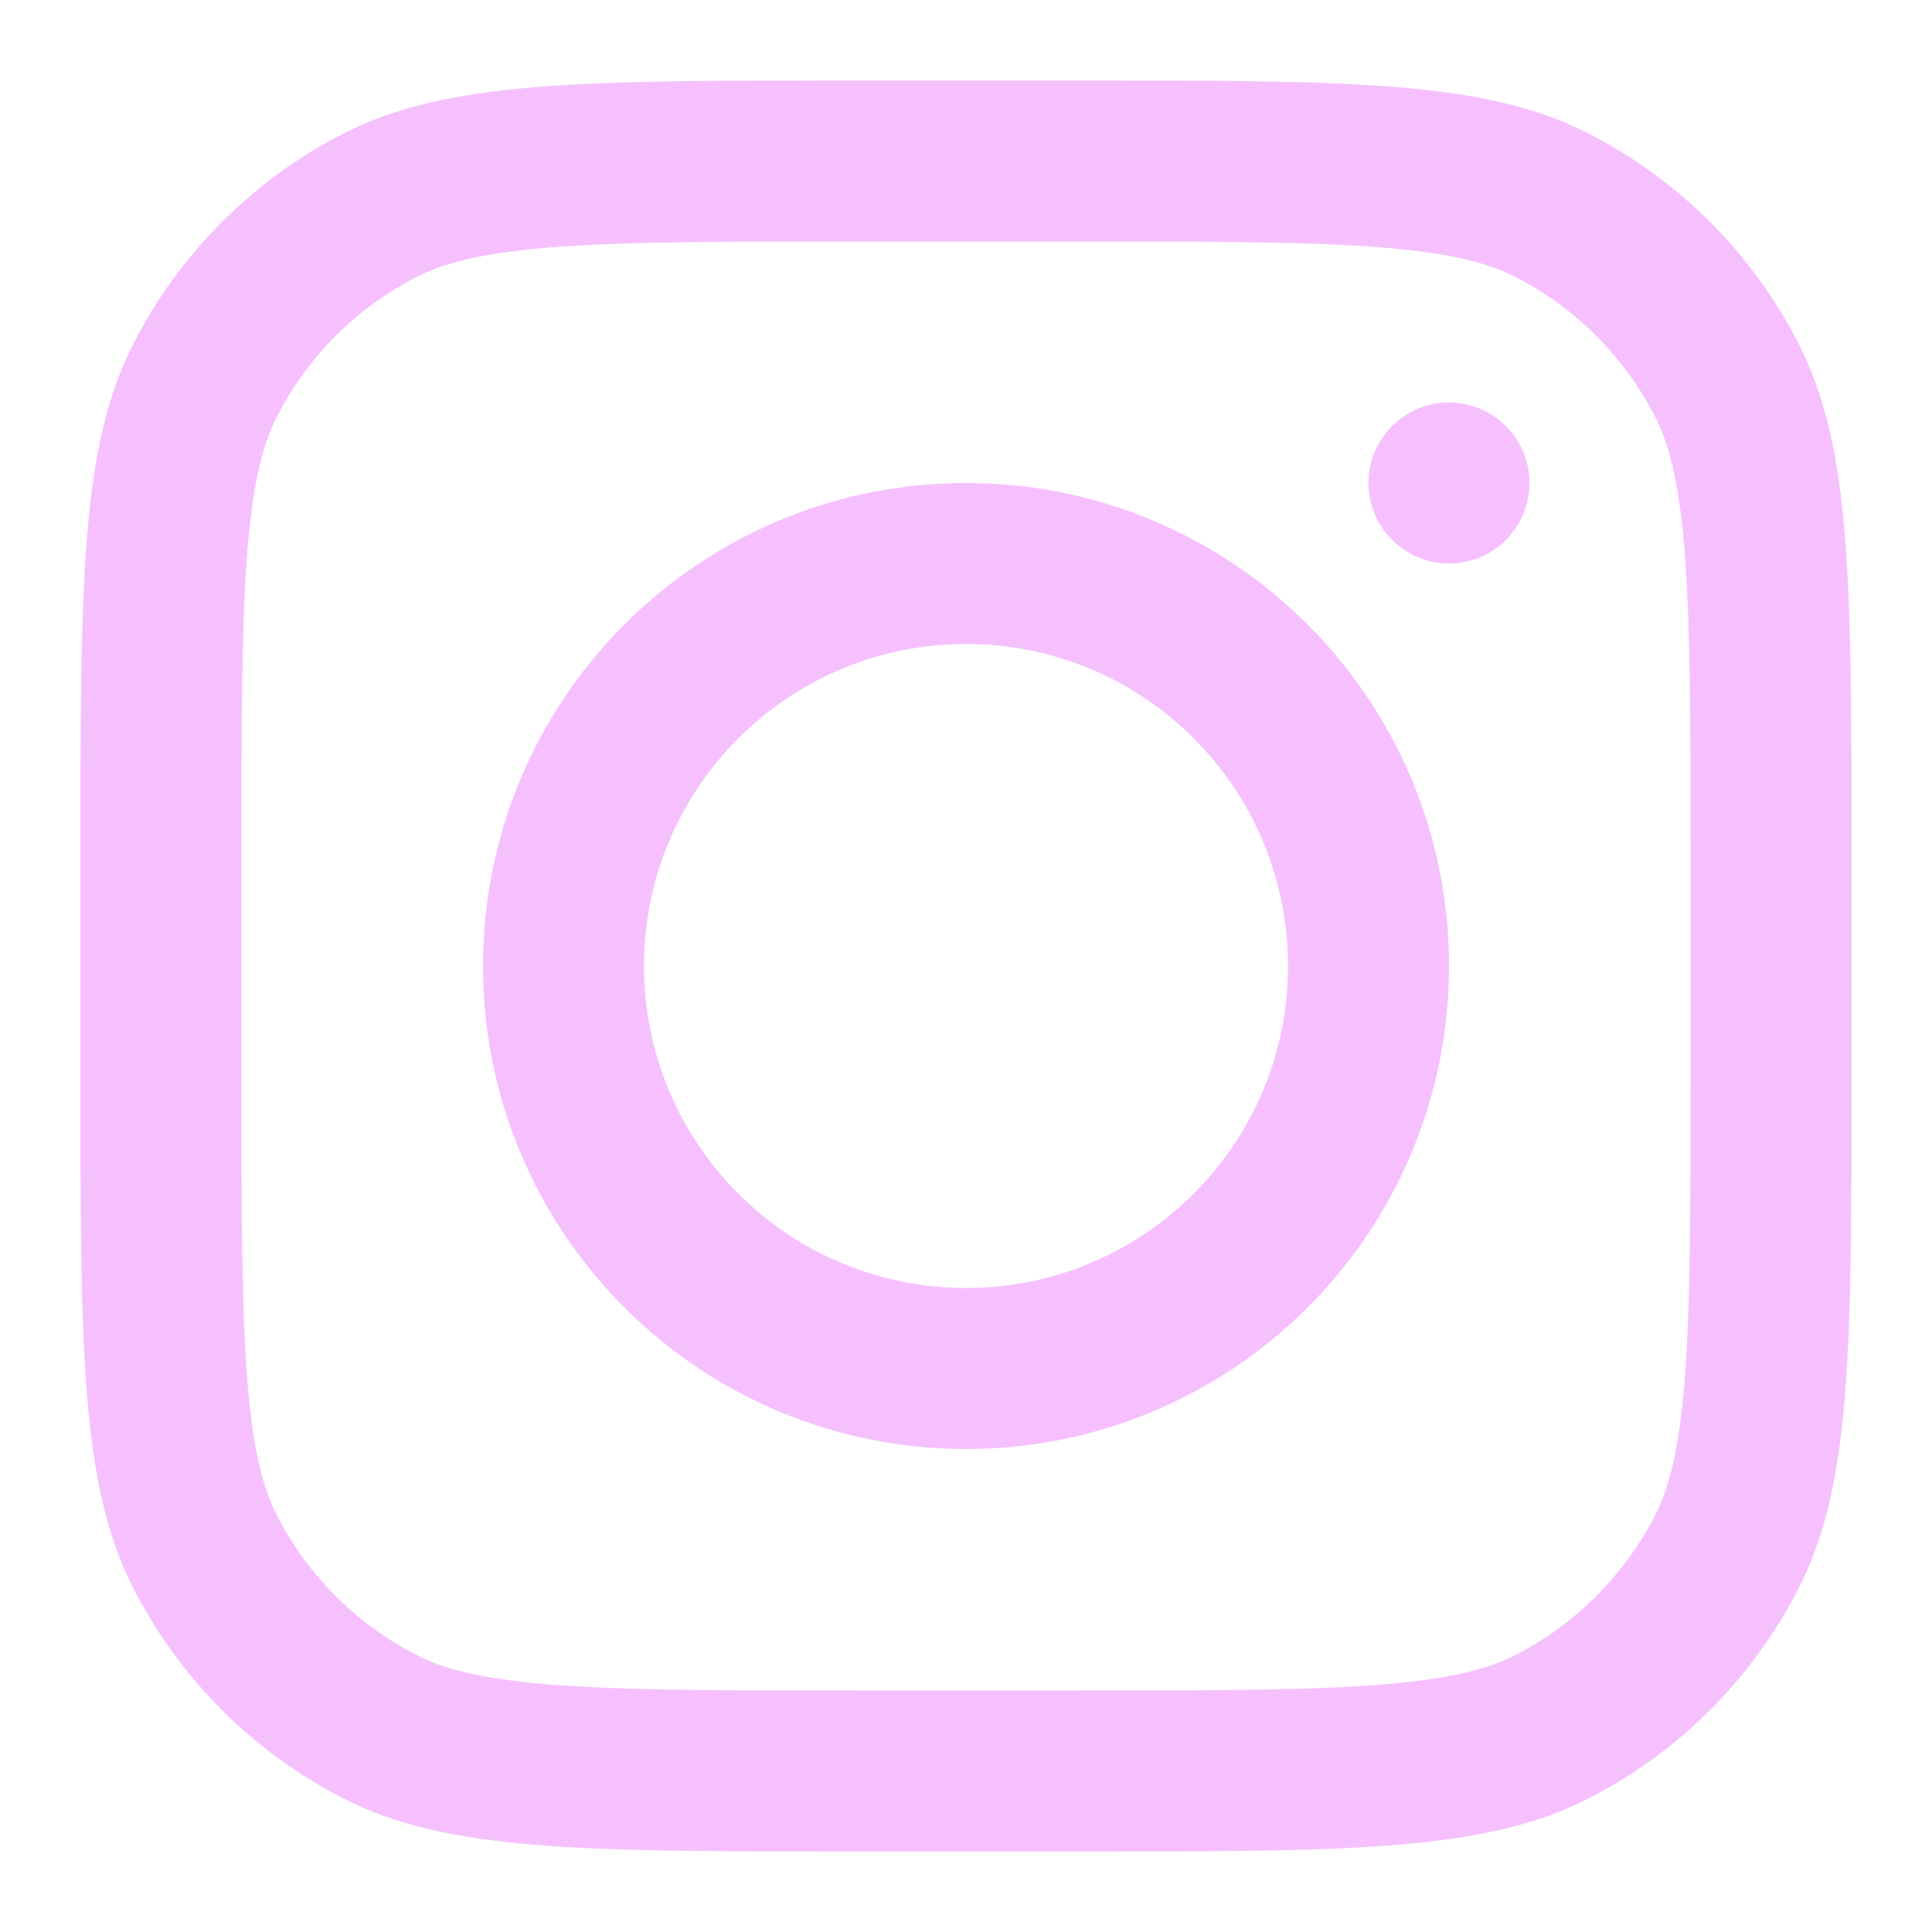
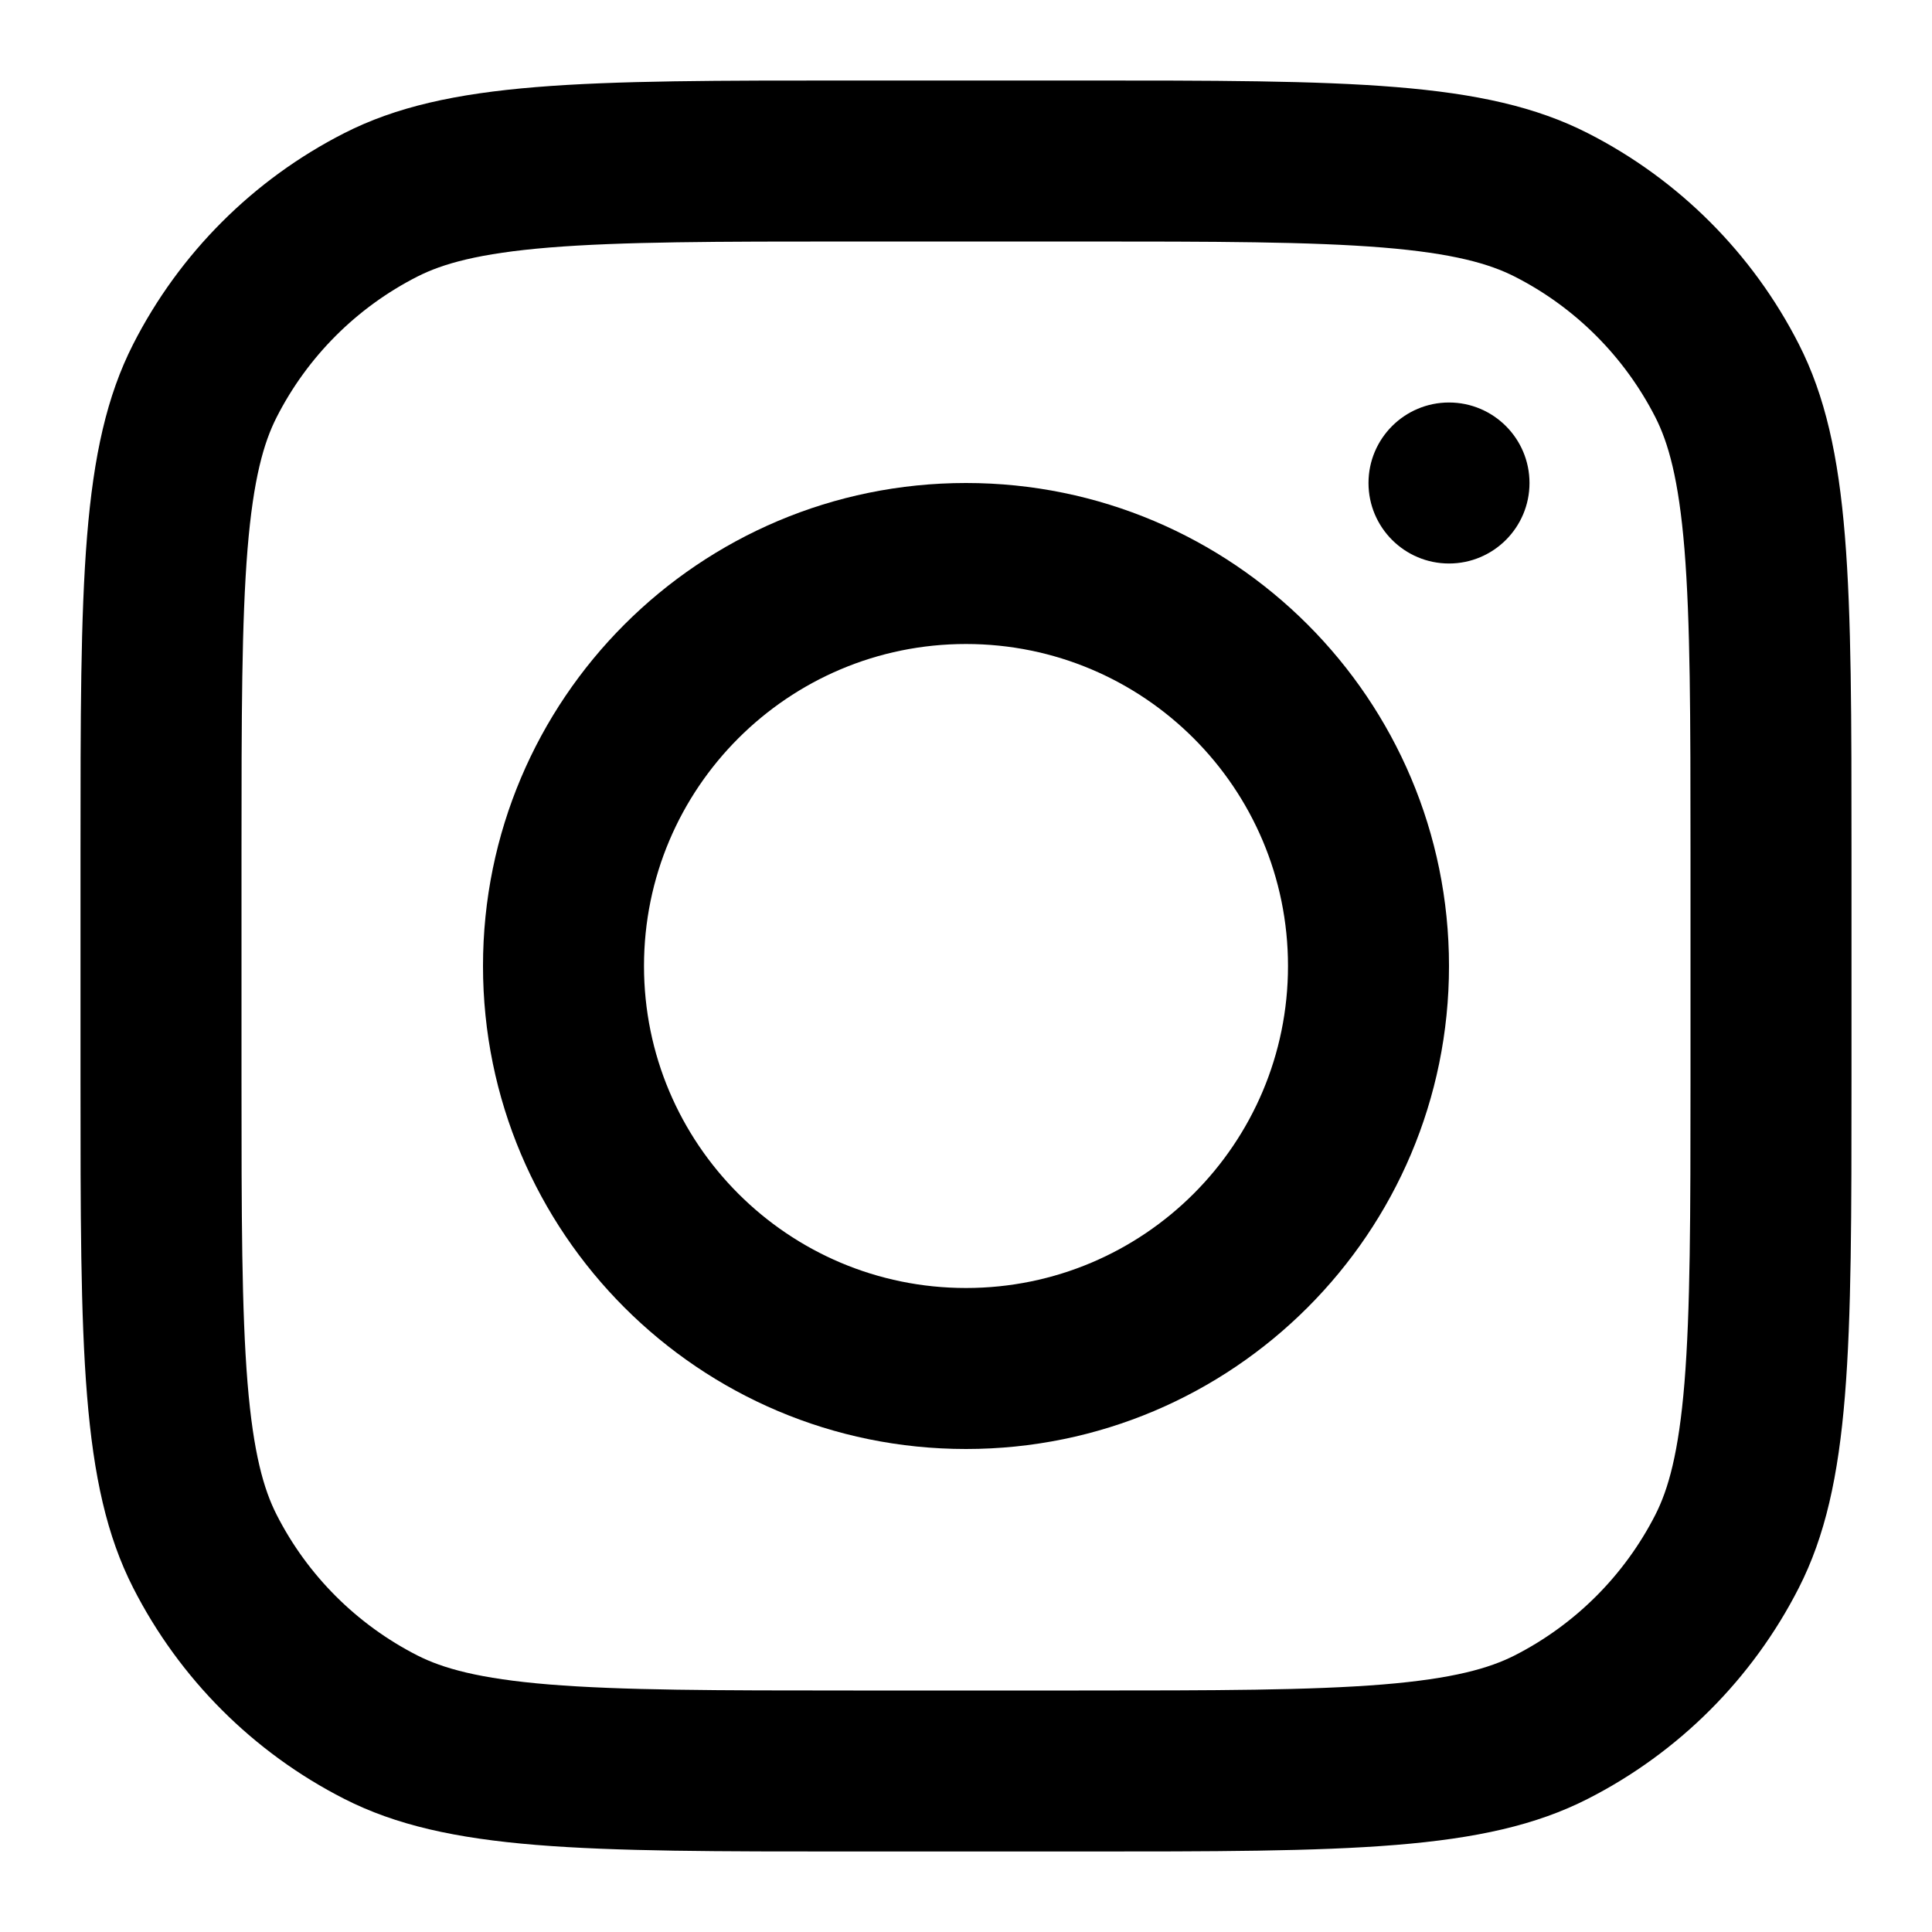
- <svg xmlns="http://www.w3.org/2000/svg" width="64px" height="64px" viewBox="0 0 24.00 24.00" fill="none" stroke="#F6C0FF" stroke-width="0">
+ <svg xmlns="http://www.w3.org/2000/svg" viewBox="0 0 24.00 24.00" fill="" stroke="" stroke-width="0">
  <g id="SVGRepo_bgCarrier" stroke-width="0" />
-   <g id="SVGRepo_tracerCarrier" stroke-linecap="round" stroke-linejoin="round" stroke="#CCCCCC" stroke-width="0.96" />
+   <g id="SVGRepo_tracerCarrier" stroke-linecap="round" stroke-linejoin="round" stroke="" stroke-width="0.96" />
  <g id="SVGRepo_iconCarrier">
-     <path fill-rule="evenodd" clip-rule="evenodd" d="M12 18C15.314 18 18 15.314 18 12C18 8.686 15.314 6 12 6C8.686 6 6 8.686 6 12C6 15.314 8.686 18 12 18ZM12 16C14.209 16 16 14.209 16 12C16 9.791 14.209 8 12 8C9.791 8 8 9.791 8 12C8 14.209 9.791 16 12 16Z" fill=" #F6C0FF" />
-     <path d="M18 5C17.448 5 17 5.448 17 6C17 6.552 17.448 7 18 7C18.552 7 19 6.552 19 6C19 5.448 18.552 5 18 5Z" fill=" #F6C0FF" />
-     <path fill-rule="evenodd" clip-rule="evenodd" d="M1.654 4.276C1 5.56 1 7.24 1 10.6V13.4C1 16.76 1 18.441 1.654 19.724C2.229 20.853 3.147 21.771 4.276 22.346C5.56 23 7.24 23 10.6 23H13.4C16.76 23 18.441 23 19.724 22.346C20.853 21.771 21.771 20.853 22.346 19.724C23 18.441 23 16.76 23 13.4V10.6C23 7.24 23 5.56 22.346 4.276C21.771 3.147 20.853 2.229 19.724 1.654C18.441 1 16.76 1 13.4 1H10.6C7.24 1 5.56 1 4.276 1.654C3.147 2.229 2.229 3.147 1.654 4.276ZM13.4 3H10.6C8.887 3 7.722 3.002 6.822 3.075C5.945 3.147 5.497 3.277 5.184 3.436C4.431 3.819 3.819 4.431 3.436 5.184C3.277 5.497 3.147 5.945 3.075 6.822C3.002 7.722 3 8.887 3 10.6V13.4C3 15.113 3.002 16.278 3.075 17.178C3.147 18.055 3.277 18.503 3.436 18.816C3.819 19.569 4.431 20.18 5.184 20.564C5.497 20.723 5.945 20.853 6.822 20.925C7.722 20.998 8.887 21 10.6 21H13.4C15.113 21 16.278 20.998 17.178 20.925C18.055 20.853 18.503 20.723 18.816 20.564C19.569 20.18 20.18 19.569 20.564 18.816C20.723 18.503 20.853 18.055 20.925 17.178C20.998 16.278 21 15.113 21 13.4V10.6C21 8.887 20.998 7.722 20.925 6.822C20.853 5.945 20.723 5.497 20.564 5.184C20.18 4.431 19.569 3.819 18.816 3.436C18.503 3.277 18.055 3.147 17.178 3.075C16.278 3.002 15.113 3 13.4 3Z" fill=" #F6C0FF" />
+     <path fill-rule="evenodd" clip-rule="evenodd" d="M12 18C15.314 18 18 15.314 18 12C18 8.686 15.314 6 12 6C8.686 6 6 8.686 6 12C6 15.314 8.686 18 12 18ZM12 16C14.209 16 16 14.209 16 12C16 9.791 14.209 8 12 8C9.791 8 8 9.791 8 12C8 14.209 9.791 16 12 16Z" fill="" />
+     <path d="M18 5C17.448 5 17 5.448 17 6C17 6.552 17.448 7 18 7C18.552 7 19 6.552 19 6C19 5.448 18.552 5 18 5Z" fill="" />
+     <path fill-rule="evenodd" clip-rule="evenodd" d="M1.654 4.276C1 5.56 1 7.24 1 10.6V13.4C1 16.76 1 18.441 1.654 19.724C2.229 20.853 3.147 21.771 4.276 22.346C5.56 23 7.24 23 10.6 23H13.4C16.76 23 18.441 23 19.724 22.346C20.853 21.771 21.771 20.853 22.346 19.724C23 18.441 23 16.76 23 13.4V10.6C23 7.24 23 5.56 22.346 4.276C21.771 3.147 20.853 2.229 19.724 1.654C18.441 1 16.76 1 13.4 1H10.6C7.24 1 5.56 1 4.276 1.654C3.147 2.229 2.229 3.147 1.654 4.276ZM13.4 3H10.6C8.887 3 7.722 3.002 6.822 3.075C5.945 3.147 5.497 3.277 5.184 3.436C4.431 3.819 3.819 4.431 3.436 5.184C3.277 5.497 3.147 5.945 3.075 6.822C3.002 7.722 3 8.887 3 10.6V13.4C3 15.113 3.002 16.278 3.075 17.178C3.147 18.055 3.277 18.503 3.436 18.816C3.819 19.569 4.431 20.18 5.184 20.564C5.497 20.723 5.945 20.853 6.822 20.925C7.722 20.998 8.887 21 10.6 21H13.4C15.113 21 16.278 20.998 17.178 20.925C18.055 20.853 18.503 20.723 18.816 20.564C19.569 20.18 20.18 19.569 20.564 18.816C20.723 18.503 20.853 18.055 20.925 17.178C20.998 16.278 21 15.113 21 13.4V10.6C21 8.887 20.998 7.722 20.925 6.822C20.853 5.945 20.723 5.497 20.564 5.184C20.18 4.431 19.569 3.819 18.816 3.436C18.503 3.277 18.055 3.147 17.178 3.075C16.278 3.002 15.113 3 13.4 3Z" fill="" />
  </g>
</svg>
